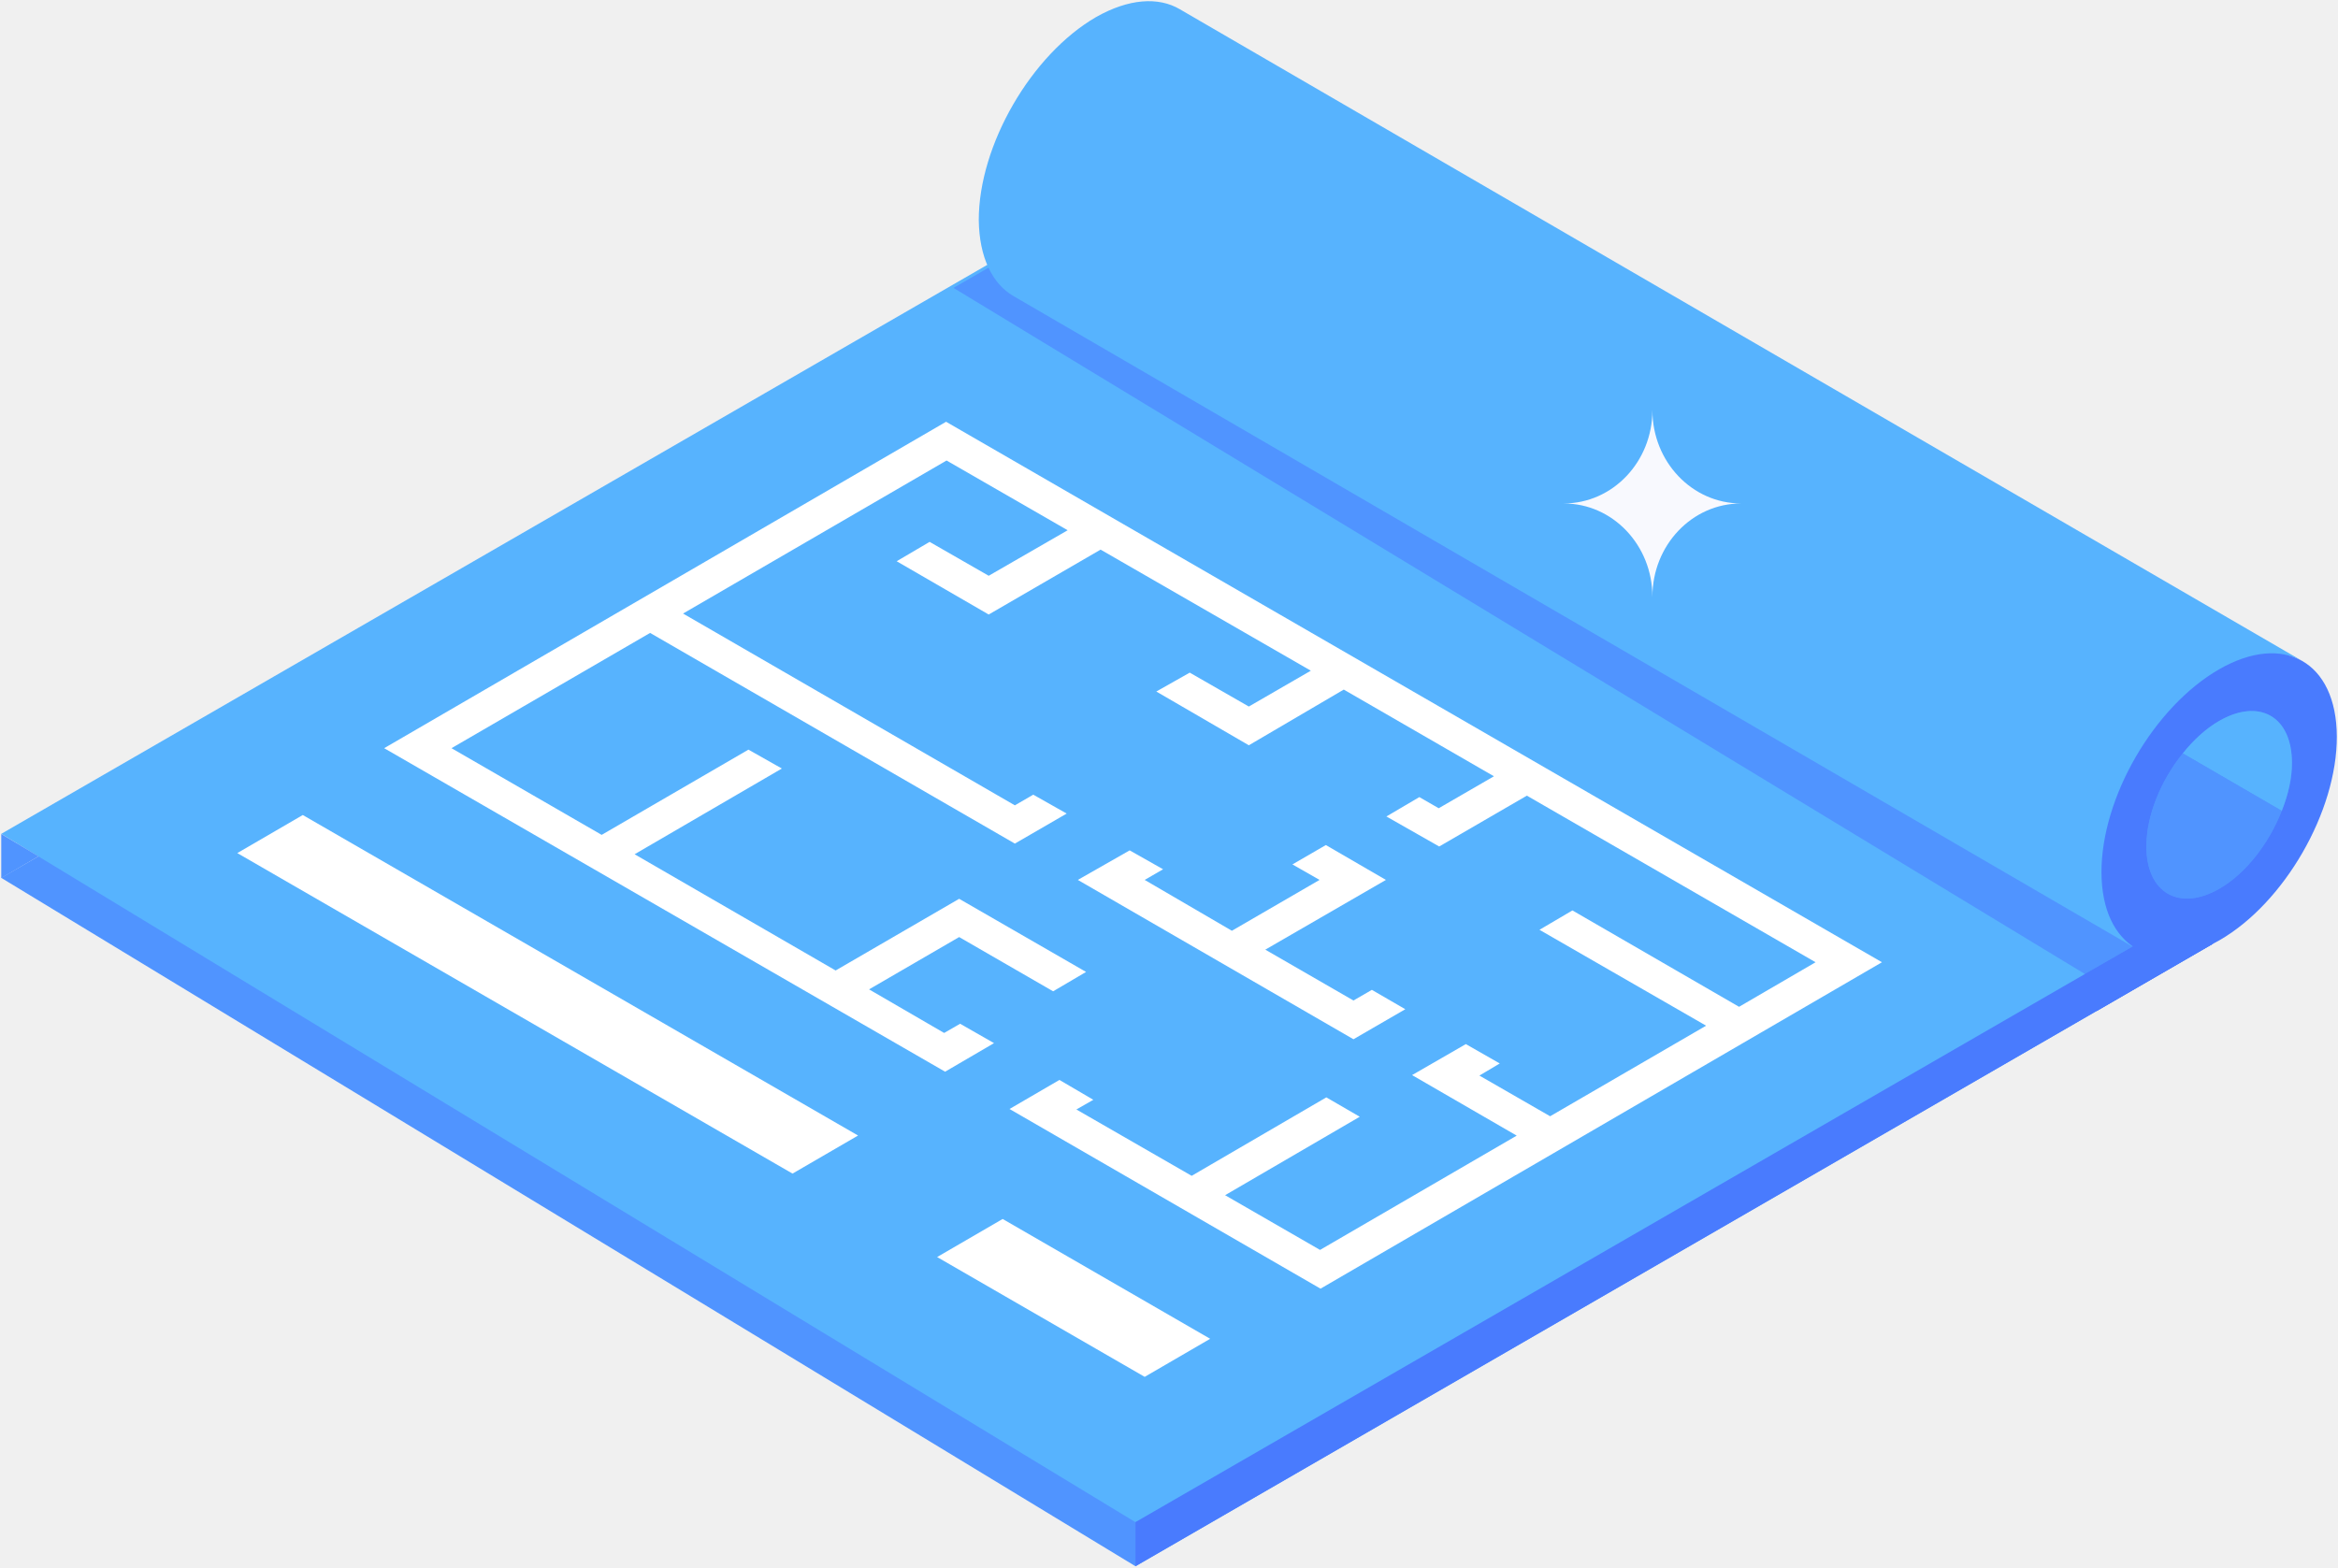
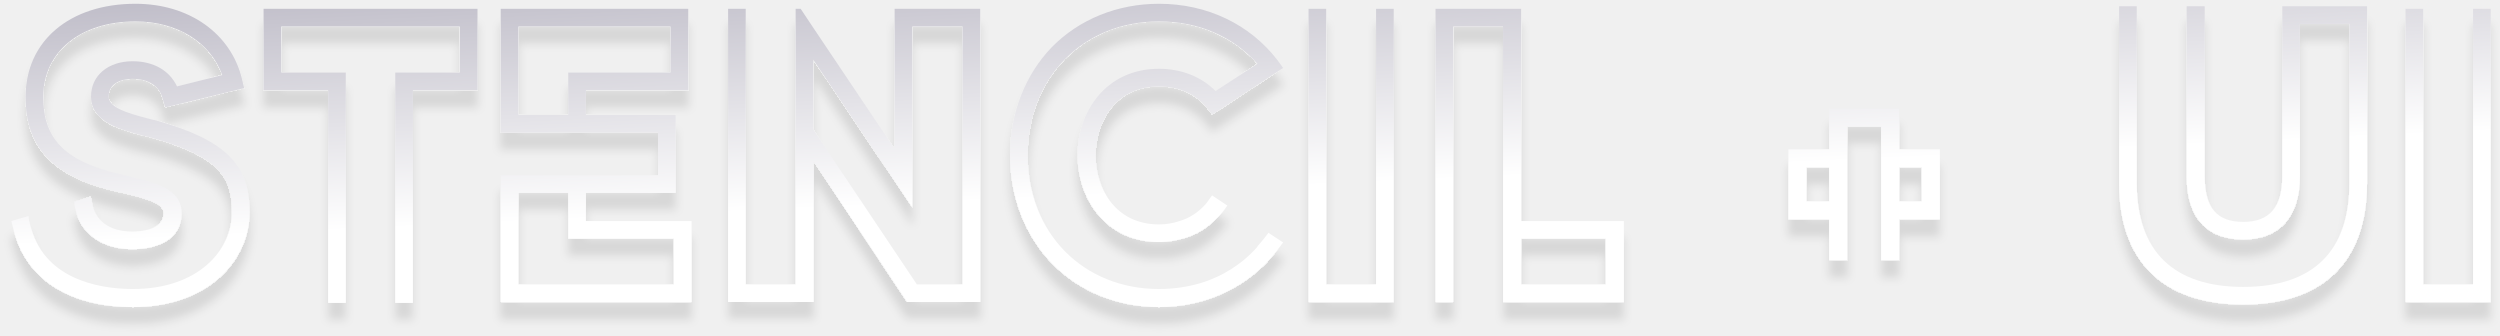
- <svg xmlns="http://www.w3.org/2000/svg" width="1366" height="916" viewBox="0 0 1366 916" fill="none">
-   <path d="M0.698 512.991L663.443 915.302L1292.99 551.51L632.34 148.434L0.698 512.991Z" fill="#5094FF" />
-   <path d="M0.726 487.287L663.487 889.59C873.993 790.378 1084.54 668.908 1295.13 524.709L632.369 122.721L0.726 487.287Z" fill="#57B3FE" />
-   <path d="M638.453 121.264L1299.47 522.189L1218.13 569.198L557.085 168.245L638.453 121.264Z" fill="#5094FF" />
-   <path d="M571.853 128.591C572.138 150.495 579.818 165.857 592.05 172.969L1247.87 554.282C1235.64 546.885 1231.08 531.574 1230.79 509.955C1230.79 466.144 1261.36 416.302 1299.48 394.397C1318.54 383.304 1332.94 379.042 1345.45 386.439L689.343 5.412C676.825 -1.985 659.471 -0.846 640.411 9.964C602.575 31.868 571.853 84.78 571.853 128.591Z" fill="#57B3FE" />
-   <path d="M1296.43 391.198C1258.47 413.115 1227.69 466.004 1227.81 509.832C1227.94 553.66 1258.92 571.314 1296.88 549.397C1334.66 527.585 1365.43 474.279 1365.31 430.45C1365.18 386.622 1334.21 369.386 1296.43 391.198Z" fill="#497BFE" />
-   <path d="M501.33 663.585L463.038 685.83L138.642 498.528L176.906 476.283L501.33 663.585Z" fill="white" />
-   <path d="M707.057 782.368L668.793 804.613L547.519 734.594L585.812 712.349L707.057 782.368Z" fill="white" />
-   <path d="M679.547 507.981L668.792 514.207L719.736 543.924L770.962 514.207L755.113 505.151L774.642 493.83L809.736 514.207L739.264 554.962L790.774 584.679L801.528 578.453L821.057 589.773L790.774 607.321L629.736 514.207L660.019 496.943L679.547 507.981Z" fill="white" />
-   <path d="M1099.55 562.321L771.528 753.075L589.83 648.075L618.981 631.094L638.792 642.698L628.887 648.359L696.245 687.132L774.924 641.283L794.453 652.604L715.773 698.453L771.245 730.434L886.151 663.641L825.019 628.264L856.434 610.151L876.245 621.472L864.358 628.547L905.679 652.321L996.811 599.396L899.453 543.359L918.698 532.038L1016.06 588.359L1060.77 562.321L892.094 464.962L840.868 494.679L810.019 477.132L829.264 465.811L840.585 472.321L872.849 453.642L785.113 402.981L729.641 435.528L675.585 404.113L695.113 393.075L729.641 412.887L765.868 391.943L643.038 321.189L577.66 359.113L523.887 327.981L543.132 316.66L577.66 336.472L623.792 309.868L553.038 269.113L399.075 358.547L592.943 470.623L603.698 464.396L623.226 475.434L592.943 492.981L379.83 369.868L263.792 437.226L351.528 487.887L437.283 438.075L456.811 449.113L370.773 499.208L488.226 567.132L560.396 525.245L634.547 567.981L615.302 579.302L560.396 547.604L507.755 578.17L551.622 603.642L560.962 598.264L580.773 609.585L552.188 626.283L224.453 437.226L552.755 246.472L1099.55 562.321Z" fill="white" />
-   <path d="M1338.99 445.723C1339.27 454.78 1337.01 464.402 1333.05 473.742C1325.69 492.703 1312.39 510.25 1296.82 519.307C1273.33 532.893 1254.09 521.855 1254.09 494.685C1254.09 476.571 1262.58 455.911 1275.31 440.346C1281.54 432.42 1288.61 425.911 1296.54 421.384C1319.75 407.798 1338.99 418.553 1338.99 445.723Z" fill="#5094FF" />
-   <path d="M1296.48 421.332C1319.86 407.83 1339.04 418.5 1339.11 445.628C1339.14 454.707 1336.88 464.42 1333.17 473.864L1275.3 440.255C1281.56 432.496 1288.73 425.809 1296.48 421.332Z" fill="#57B3FE" />
-   <path d="M1296.76 519.255C1273.26 532.821 1254.09 521.893 1254.01 494.764C1253.96 476.587 1262.59 456.015 1275.3 440.256L1333.17 473.864C1325.81 492.638 1312.32 510.273 1296.76 519.255Z" fill="#5094FF" />
-   <path d="M22.519 500.396L0.727 513.132V487.377L22.519 500.396Z" fill="#5094FF" />
-   <path d="M1292.85 551.566L663.415 915.245V889.49L1218.13 569.198L1292.85 551.566Z" fill="#497BFE" />
-   <path d="M1292.85 551.566L1224.92 590.906L1218.13 569.113L1246.15 552.981L1285.49 546.755L1292.85 551.566Z" fill="#497BFE" />
-   <path d="M1017.2 294.202V294.215C988.619 294.215 965.443 318.609 965.443 348.697H965.43C965.43 318.609 942.254 294.215 913.668 294.215V294.202C942.254 294.202 965.43 269.808 965.43 239.72H965.443C965.443 269.808 988.619 294.202 1017.2 294.202Z" fill="#F8F9FE" />
+ <svg xmlns="http://www.w3.org/2000/svg" width="596" height="80" viewBox="0 0 596 80" fill="none">
+   <g filter="url(#filter0_d_4_3)">
+     <path d="M37.2 28.7C36.5 28.6 35.8 28.4 35.1 28.2C30.1 26.9 25.9 25.6 25.9 23C25.9 19.9 28.8 18.8 31.6 18.8C36.8 18.8 38.4 21.8 38.8 23.6L39.4 25.6L58.2 21L57.7 18.9C55.1 8 45.1 0.9 32.3 0.9C16.6 0.9 6.1 9.8 6.1 23.1C6.1 35 12.5 41.9 26.7 45.4C27.8 45.7 28.8 45.9 29.8 46.1C36.2 47.7 39 48.6 39 50.9C39 54.9 33.3 55.2 31.5 55.2C25.6 55.2 22.8 52.1 22.1 49.1L21.6 46.9L17.7 48.1C17.7 49.4 18.7 52.2 18.7 52.2C20.4 55.9 24.5 59.4 31.5 59.4C38.8 59.4 43.3 56.2 43.3 50.9C43.3 45 37.2 43.6 30.7 42C29.8 41.8 28.8 41.6 27.8 41.3C15.4 38.3 10.3 33 10.3 23.1C10.3 12.3 19.2 5.1 32.3 5.1C42.3 5.1 50.2 10.1 53 17.9L42.2 20.6C40.4 16.8 36.6 14.6 31.6 14.6C25.8 14.6 21.7 18 21.7 23C21.7 29.1 28.8 30.9 34 32.3C34.8 32.5 35.4 32.6 36.1 32.8C52.4 37.4 55.3 42.2 55.3 50.6C55.3 59.7 47.2 68.9 31.7 68.9C25.7 68.9 12 67.6 7.8 55.6C7.7 55.3 6.8 52.7 6.8 51.5L2.7 52.7L3.2 54.6C6 66.4 16.4 73.2 31.7 73.2C49.9 73.2 59.5 61.8 59.5 50.6C59.5 39.1 53.7 33.4 37.2 28.7Z" fill="url(#paint0_linear_4_3)" />
+     <path d="M62.833 2.1V21.5H78.233V72.2H82.433V17.3H67.033V6.3H109.633V17.3H94.233V72.2H98.433V21.5H113.833V2.1H62.833Z" fill="url(#paint1_linear_4_3)" />
+     <path d="M139.672 46H161.072V27.4H139.672V21.5H164.072V2.1H119.372V31.6H156.872V41.8H119.372V72H164.872V52.7H139.672V46ZM135.472 27.4H123.572V6.3H159.872V17.3H135.472V27.4ZM160.672 67.8H123.572V46H135.472V56.9H160.672V67.8Z" fill="url(#paint2_linear_4_3)" />
+     <path d="M213.278 2.1V35.5L193.878 6.6L190.878 2.1H189.678V67.8H177.778V2.1H173.578V72H193.978V38.5L216.278 72H233.678V2.1H213.278ZM218.578 67.8L193.878 30.9V14.2L217.478 49.4V6.3H229.478V67.8H218.578Z" fill="url(#paint3_linear_4_3)" />
+     <path d="M299.795 58.7V58.8C296.195 62.9 291.495 65.9 286.195 67.5C283.095 68.4 279.795 68.9 276.295 68.9C258.195 68.9 244.995 55.5 244.995 37C244.995 18.5 258.195 5.1 276.295 5.1C285.795 5.1 293.995 8.7 299.795 15.2L289.795 21.7C286.395 18.3 281.695 16.4 276.295 16.4C263.595 16.4 256.895 26.7 256.895 37C256.895 47.3 263.595 57.7 276.295 57.7C278.495 57.7 280.595 57.3 282.595 56.7C285.195 55.9 287.495 54.5 289.495 52.6C289.595 52.5 289.695 52.4 289.895 52.2C290.895 51.3 291.795 50.2 292.595 49L288.995 46.6L288.795 46.8L287.795 48.2C287.695 48.4 287.495 48.5 287.395 48.7C285.695 50.6 283.595 52 281.195 52.7C279.695 53.2 278.095 53.5 276.295 53.5C265.895 53.5 261.195 44.9 261.195 37C261.195 29.1 265.895 20.6 276.295 20.6C282.395 20.6 285.895 23.4 287.795 25.8L288.995 27.3L305.895 16.2L304.595 14.4C297.995 5.8 287.795 0.9 276.295 0.9C266.395 0.9 257.295 4.6 250.795 11.2C244.395 17.8 240.795 27 240.795 37C240.795 47 244.395 56.2 250.795 62.8C257.295 69.5 266.395 73.2 276.295 73.2C287.595 73.2 297.795 68.3 304.295 59.9C304.395 59.8 304.495 59.7 304.595 59.5L305.895 57.8L302.395 55.5C301.595 56.6 300.695 57.7 299.795 58.7Z" fill="url(#paint4_linear_4_3)" />
+     <path d="M328.057 2.1V67.8H316.157V2.1H311.957V72H332.257V2.1H328.057Z" fill="url(#paint5_linear_4_3)" />
+     <path d="M362.63 52.7V2.1H342.23V72H346.43V6.3H358.33V72H387.13V52.7H362.63ZM382.83 67.8H362.63V56.9H382.83V67.8Z" fill="url(#paint6_linear_4_3)" />
+     <path d="M452.761 25.9H436.061V35.6H426.361V52.3H436.061V62H440.361V30.2H448.461V62H452.761V52.3H462.461V35.6H452.761V25.9ZM436.061 48H430.661V39.9H436.061V48ZM458.161 48H452.761V39.9H458.161V48Z" fill="url(#paint7_linear_4_3)" />
+     <path d="M544.098 1.5V42.1C544.098 49.4 540.998 52.9 534.798 52.9C528.498 52.9 525.598 49.5 525.598 42.1V1.5H521.298V42.1C521.298 51.8 526.098 57.1 534.798 57.1C543.398 57.1 548.298 51.6 548.298 42.1V5.7H560.098V43.7C560.098 59.9 551.398 68.4 534.798 68.4C518.198 68.4 509.398 59.9 509.398 43.7V1.5H505.198V43.7C505.198 62.3 515.698 72.6 534.798 72.6C553.798 72.6 564.298 62.3 564.298 43.7V1.5H544.098Z" fill="url(#paint8_linear_4_3)" />
+     <path d="M589.58 2.1V67.8H577.68V2.1H573.48V72H593.78V2.1H589.58Z" fill="url(#paint9_linear_4_3)" />
+   </g>
+   <defs>
+     <filter id="filter0_d_4_3" x="0.7" y="0.9" width="595.08" height="78.3" filterUnits="userSpaceOnUse" color-interpolation-filters="sRGB">
+       <feFlood flood-opacity="0" result="BackgroundImageFix" />
+       <feColorMatrix in="SourceAlpha" type="matrix" values="0 0 0 0 0 0 0 0 0 0 0 0 0 0 0 0 0 0 127 0" result="hardAlpha" />
+       <feOffset dy="4" />
+       <feGaussianBlur stdDeviation="1" />
+       <feComposite in2="hardAlpha" operator="out" />
+       <feColorMatrix type="matrix" values="0 0 0 0 0 0 0 0 0 0 0 0 0 0 0 0 0 0 0.1 0" />
+       <feBlend mode="normal" in2="BackgroundImageFix" result="effect1_dropShadow_4_3" />
+       <feBlend mode="normal" in="SourceGraphic" in2="effect1_dropShadow_4_3" result="shape" />
+     </filter>
+     <linearGradient id="paint0_linear_4_3" x1="352" y1="-153" x2="361" y2="42" gradientUnits="userSpaceOnUse">
+       <stop stop-color="#261E45" />
+       <stop offset="1" stop-color="white" />
+     </linearGradient>
+     <linearGradient id="paint1_linear_4_3" x1="352" y1="-153" x2="361" y2="42" gradientUnits="userSpaceOnUse">
+       <stop stop-color="#261E45" />
+       <stop offset="1" stop-color="white" />
+     </linearGradient>
+     <linearGradient id="paint2_linear_4_3" x1="352" y1="-153" x2="361" y2="42" gradientUnits="userSpaceOnUse">
+       <stop stop-color="#261E45" />
+       <stop offset="1" stop-color="white" />
+     </linearGradient>
+     <linearGradient id="paint3_linear_4_3" x1="352" y1="-153" x2="361" y2="42" gradientUnits="userSpaceOnUse">
+       <stop stop-color="#261E45" />
+       <stop offset="1" stop-color="white" />
+     </linearGradient>
+     <linearGradient id="paint4_linear_4_3" x1="352" y1="-153" x2="361" y2="42" gradientUnits="userSpaceOnUse">
+       <stop stop-color="#261E45" />
+       <stop offset="1" stop-color="white" />
+     </linearGradient>
+     <linearGradient id="paint5_linear_4_3" x1="352" y1="-153" x2="361" y2="42" gradientUnits="userSpaceOnUse">
+       <stop stop-color="#261E45" />
+       <stop offset="1" stop-color="white" />
+     </linearGradient>
+     <linearGradient id="paint6_linear_4_3" x1="352" y1="-153" x2="361" y2="42" gradientUnits="userSpaceOnUse">
+       <stop stop-color="#261E45" />
+       <stop offset="1" stop-color="white" />
+     </linearGradient>
+     <linearGradient id="paint7_linear_4_3" x1="352" y1="-153" x2="361" y2="42" gradientUnits="userSpaceOnUse">
+       <stop stop-color="#261E45" />
+       <stop offset="1" stop-color="white" />
+     </linearGradient>
+     <linearGradient id="paint8_linear_4_3" x1="352" y1="-153" x2="361" y2="42" gradientUnits="userSpaceOnUse">
+       <stop stop-color="#261E45" />
+       <stop offset="1" stop-color="white" />
+     </linearGradient>
+     <linearGradient id="paint9_linear_4_3" x1="352" y1="-153" x2="361" y2="42" gradientUnits="userSpaceOnUse">
+       <stop stop-color="#261E45" />
+       <stop offset="1" stop-color="white" />
+     </linearGradient>
+   </defs>
</svg>
